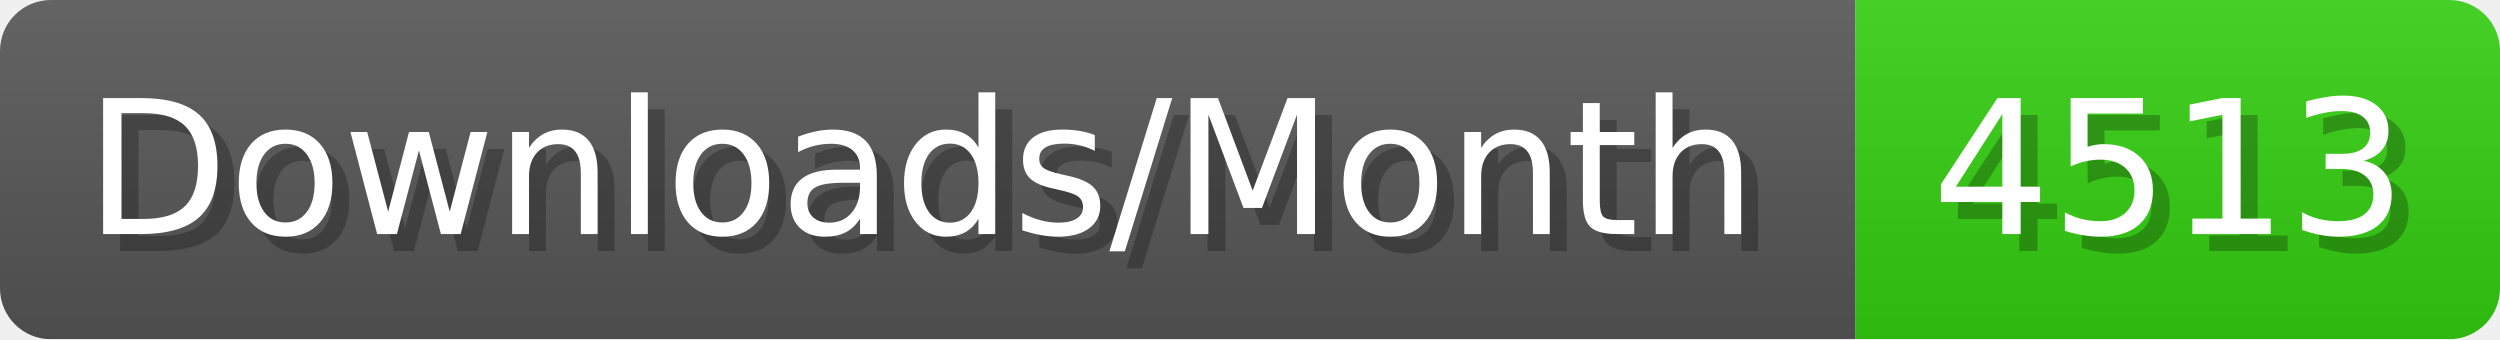
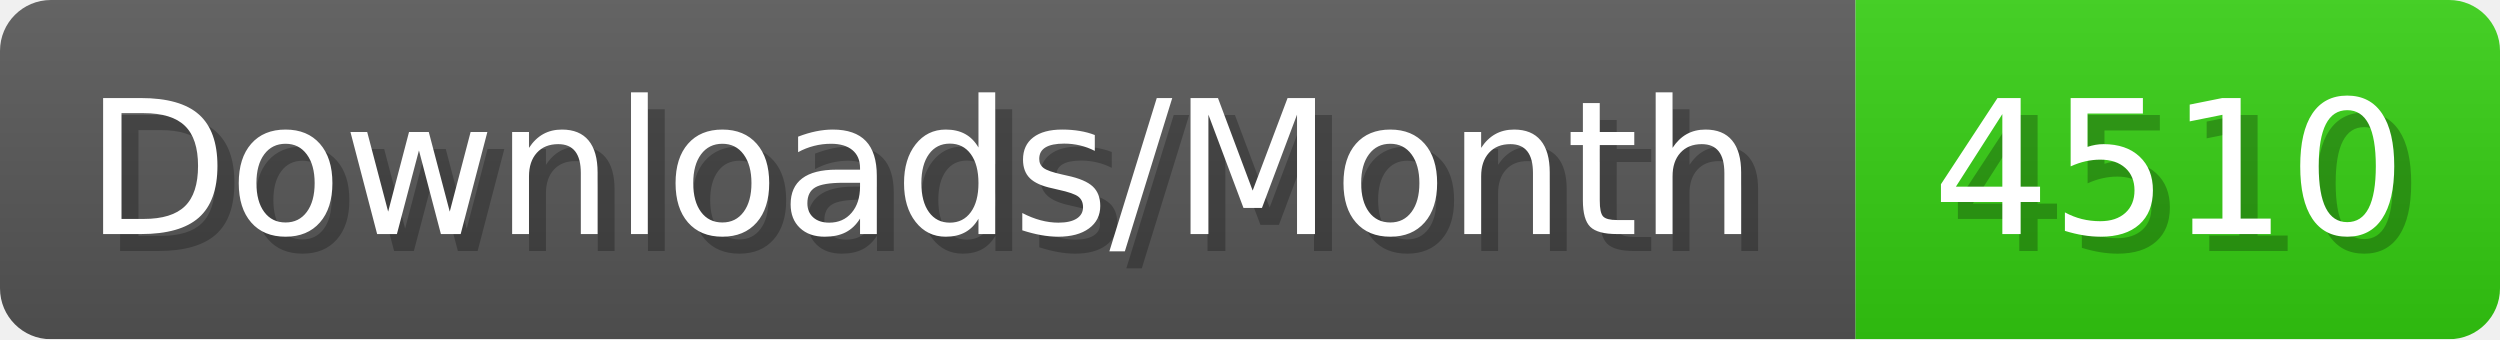
- <svg xmlns="http://www.w3.org/2000/svg" width="147.4" height="20" viewBox="0 0 1474 200" role="img" aria-label="Downloads/Month: 4513">
+ <svg xmlns="http://www.w3.org/2000/svg" width="147.4" height="20" viewBox="0 0 1474 200" role="img" aria-label="Downloads/Month: 4510">
  <linearGradient id="YlXUI" x2="0" y2="100%">
    <stop offset="0" stop-opacity=".1" stop-color="#EEE" />
    <stop offset="1" stop-opacity=".1" />
  </linearGradient>
  <mask id="JHhop">
    <rect width="1474" height="200" rx="30" fill="#FFF" />
  </mask>
  <g mask="url(#JHhop)">
    <rect width="1094" height="200" fill="#555" />
    <rect width="380" height="200" fill="#3C1" x="1094" />
    <rect width="1474" height="200" fill="url(#YlXUI)" />
  </g>
  <g aria-hidden="true" fill="#fff" text-anchor="start" font-family="Verdana,DejaVu Sans,sans-serif" font-size="110">
    <text x="60" y="148" textLength="994" fill="#000" opacity="0.25">Downloads/Month</text>
    <text x="50" y="138" textLength="994">Downloads/Month</text>
-     <text x="1149" y="148" textLength="280" fill="#000" opacity="0.25">4513</text>
-     <text x="1139" y="138" textLength="280">4513</text>
+     <text x="1149" y="148" textLength="280" fill="#000" opacity="0.25">4510</text>
+     <text x="1139" y="138" textLength="280">4510</text>
  </g>
</svg>
